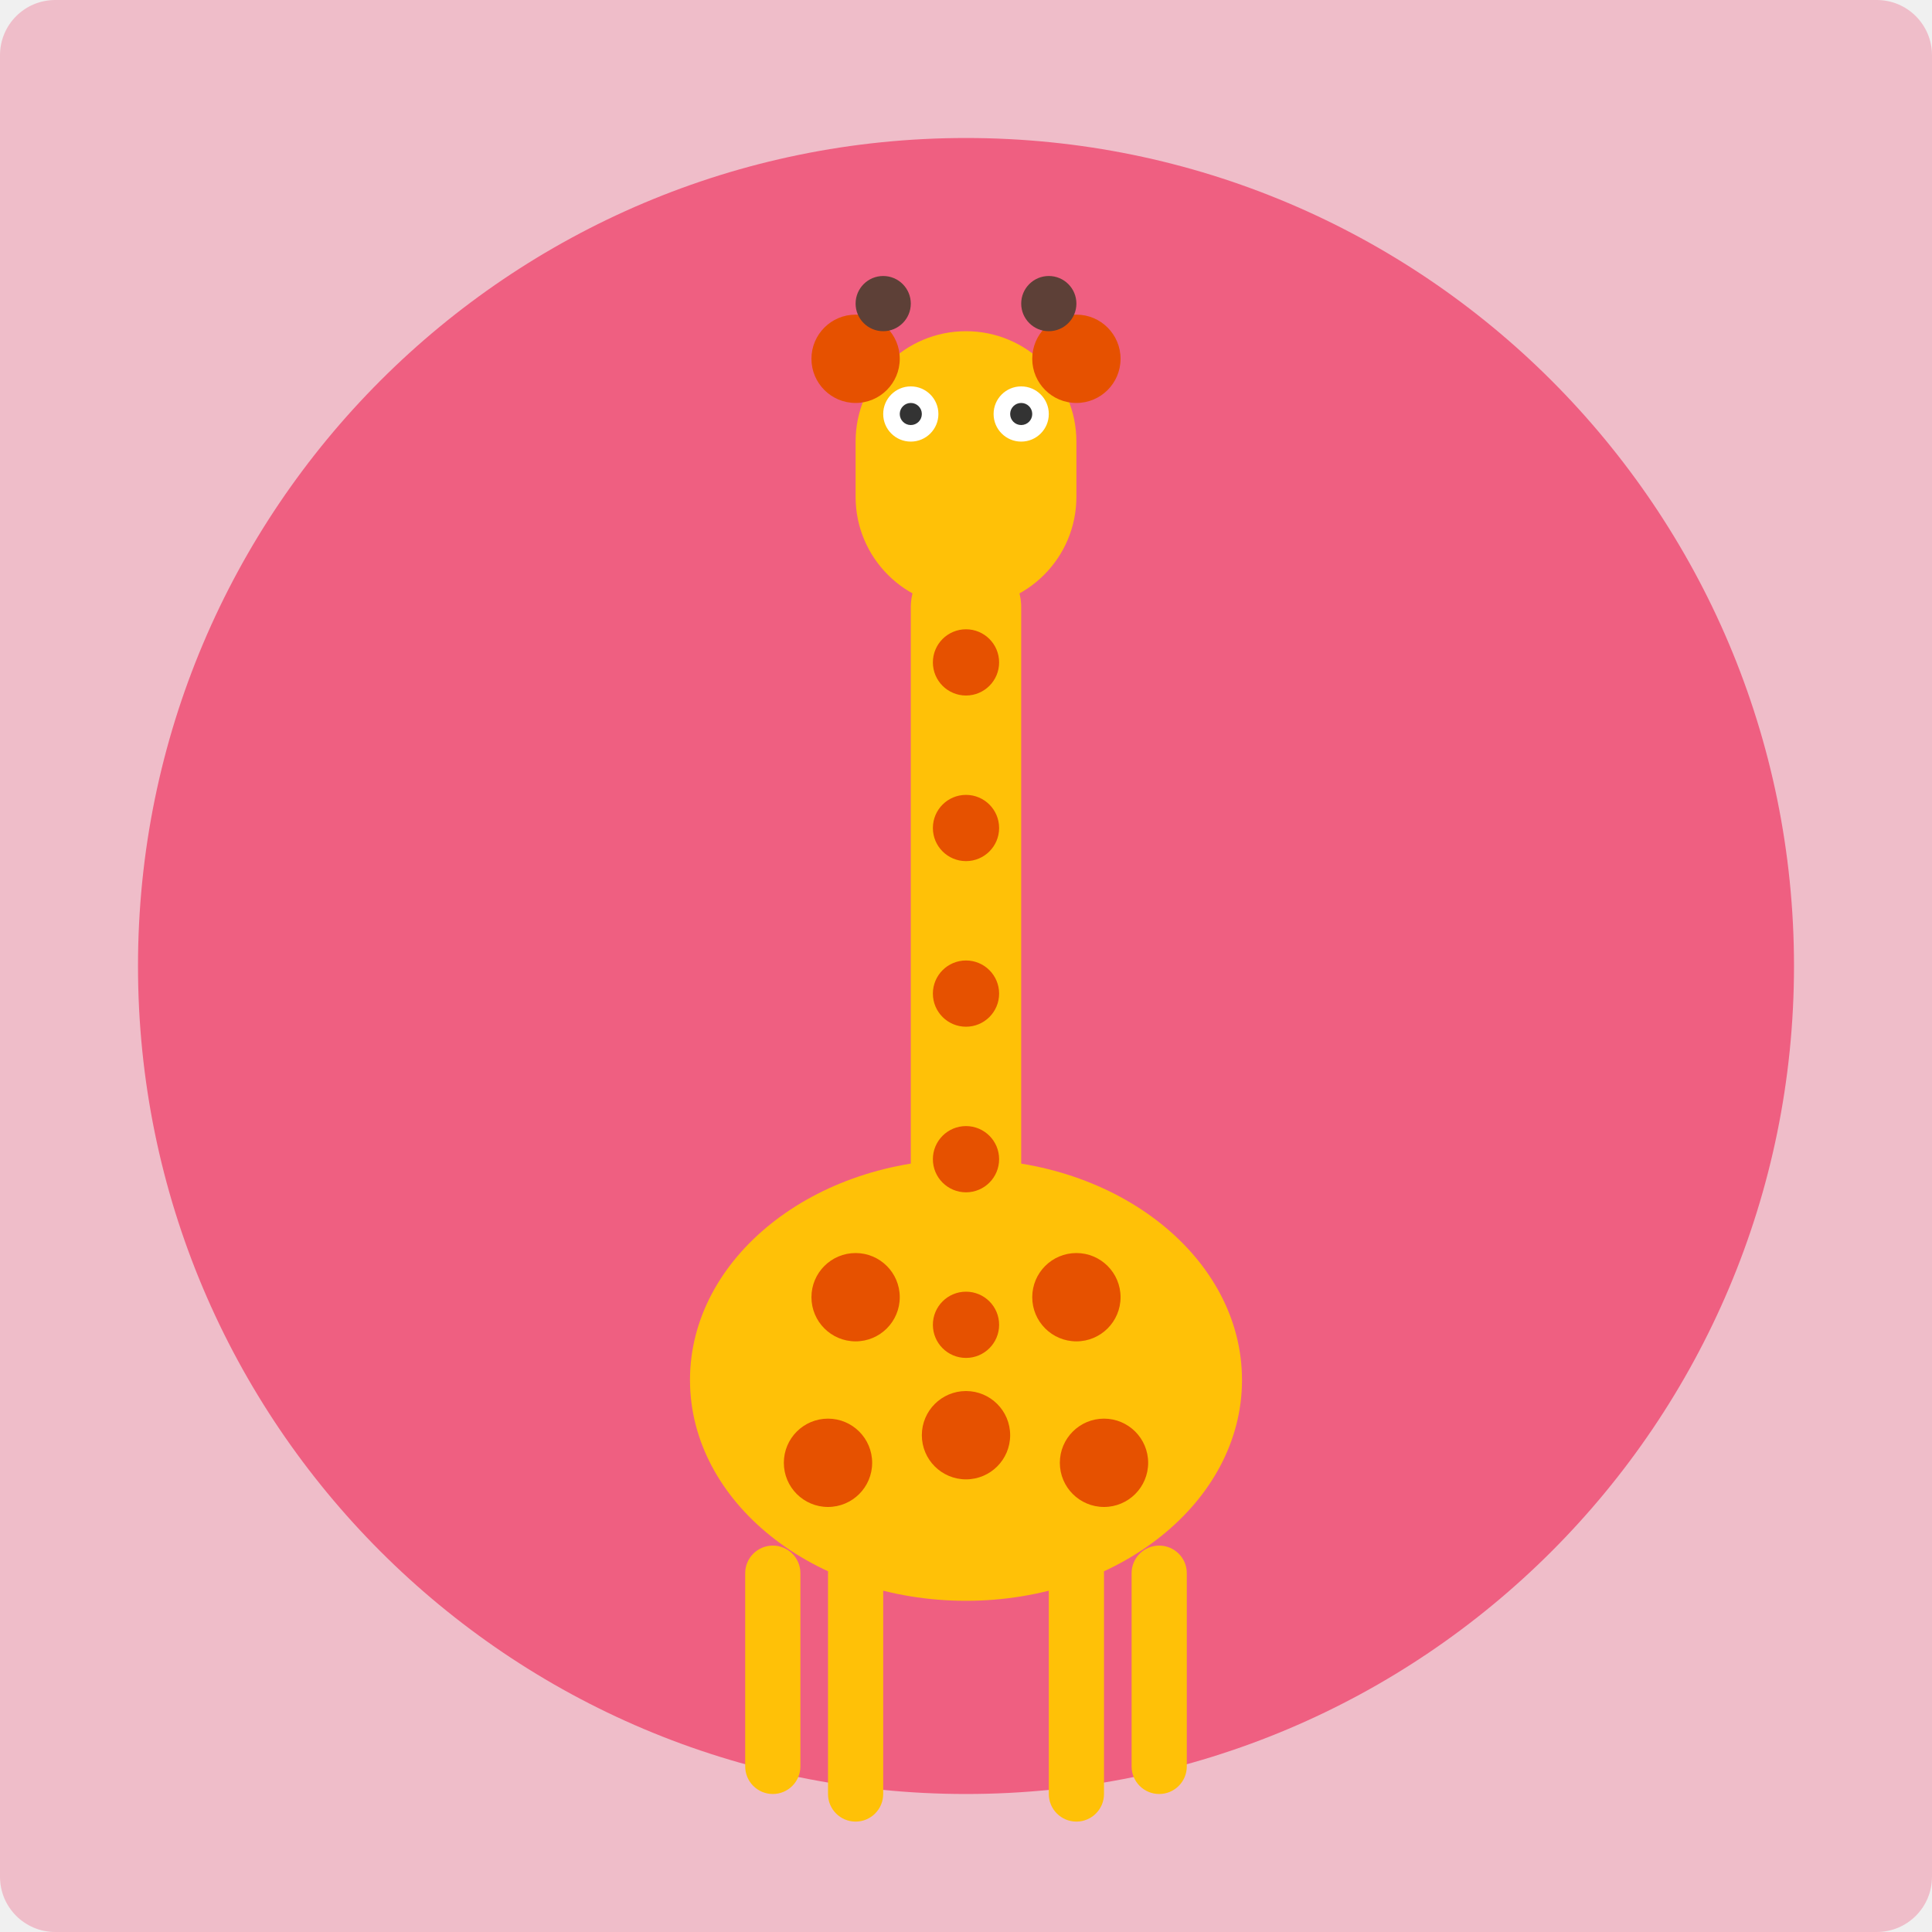
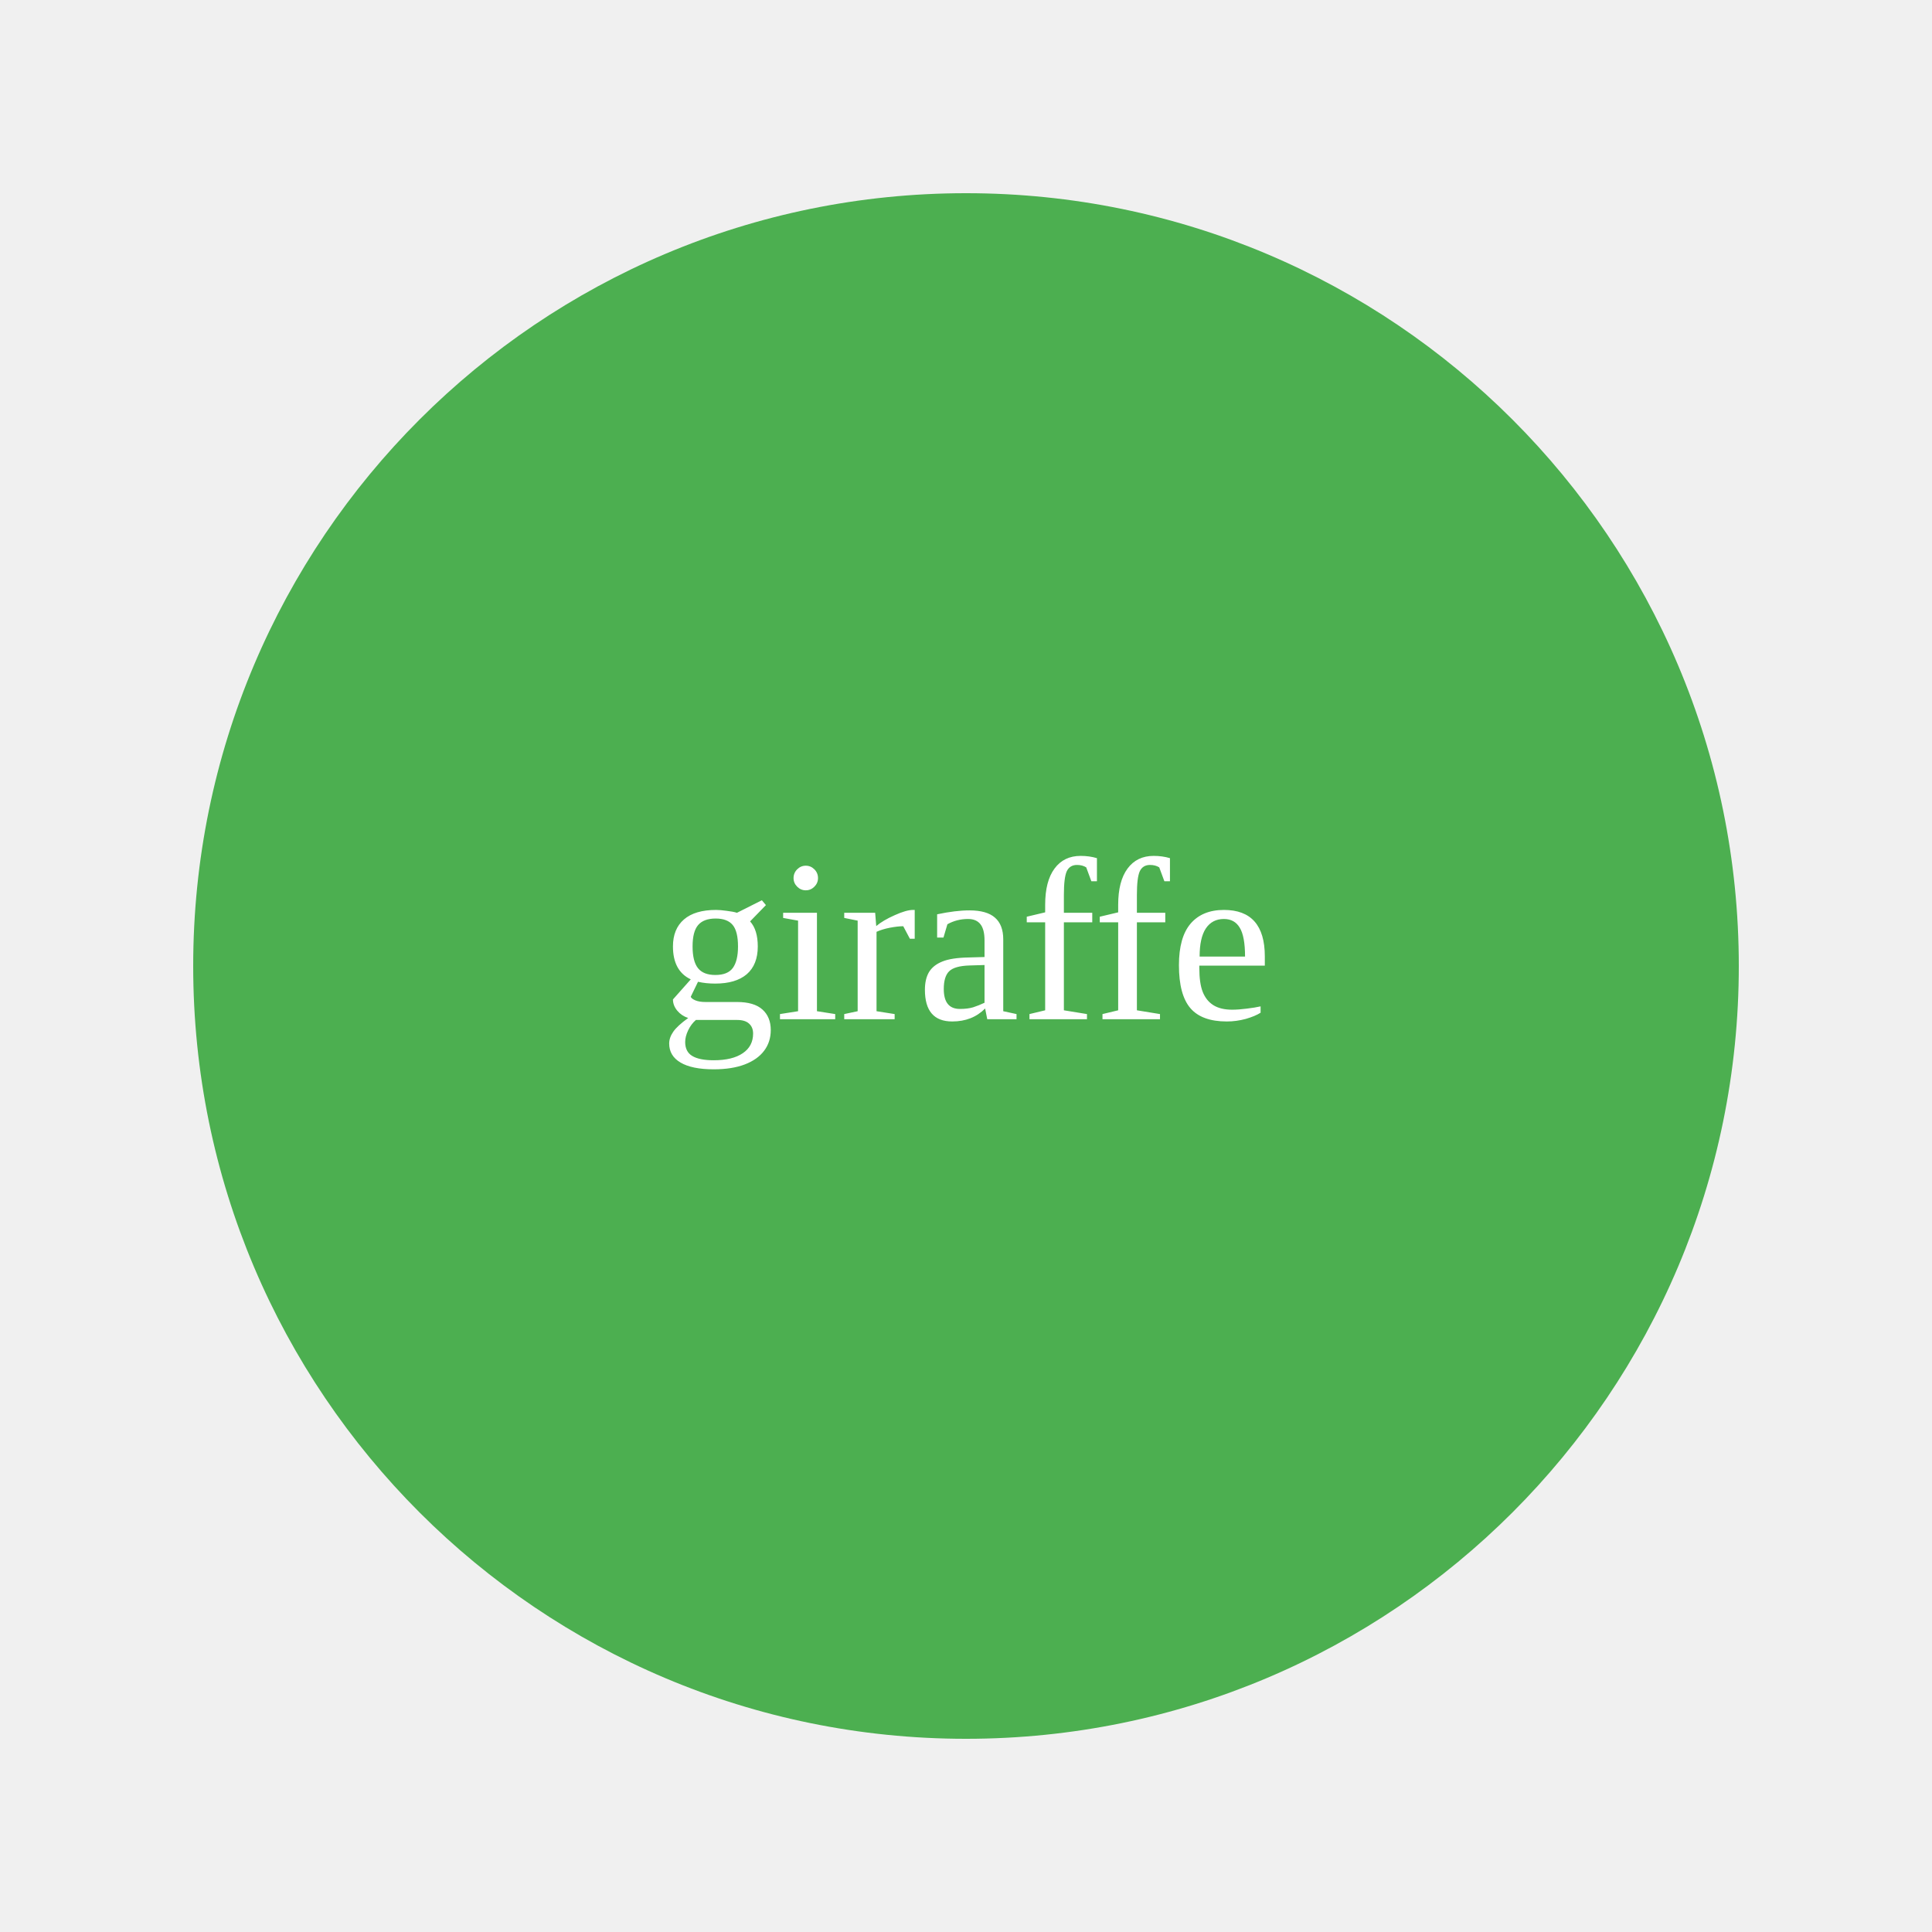
- <svg xmlns="http://www.w3.org/2000/svg" width="350" height="350" viewBox="0 0 350 350" fill="none">
-   <rect width="350" height="350" rx="10" fill="#EF476F" opacity="0.3" />
-   <circle cx="175" cy="175" r="150" fill="#EF476F" opacity="0.8" />
-   <ellipse cx="175" cy="250" rx="50" ry="40" fill="#FFC107" />
-   <circle cx="155" cy="235" r="8" fill="#E65100" />
-   <circle cx="195" cy="235" r="8" fill="#E65100" />
-   <circle cx="175" cy="260" r="8" fill="#E65100" />
-   <circle cx="150" cy="265" r="8" fill="#E65100" />
-   <circle cx="200" cy="265" r="8" fill="#E65100" />
-   <rect x="165" y="100" width="20" height="150" rx="10" fill="#FFC107" />
-   <circle cx="175" cy="120" r="6" fill="#E65100" />
-   <circle cx="175" cy="150" r="6" fill="#E65100" />
-   <circle cx="175" cy="180" r="6" fill="#E65100" />
-   <circle cx="175" cy="210" r="6" fill="#E65100" />
-   <circle cx="175" cy="240" r="6" fill="#E65100" />
-   <rect x="155" y="60" width="40" height="50" rx="20" fill="#FFC107" />
-   <circle cx="155" cy="65" r="8" fill="#E65100" />
-   <circle cx="195" cy="65" r="8" fill="#E65100" />
-   <circle cx="165" cy="75" r="5" fill="white" />
-   <circle cx="185" cy="75" r="5" fill="white" />
-   <circle cx="165" cy="75" r="2" fill="#333" />
-   <circle cx="185" cy="75" r="2" fill="#333" />
-   <circle cx="160" cy="55" r="5" fill="#5D4037" />
-   <circle cx="190" cy="55" r="5" fill="#5D4037" />
-   <rect x="150" y="280" width="10" height="50" rx="5" fill="#FFC107" />
-   <rect x="190" y="280" width="10" height="50" rx="5" fill="#FFC107" />
-   <rect x="135" y="280" width="10" height="45" rx="5" fill="#FFC107" />
-   <rect x="205" y="280" width="10" height="45" rx="5" fill="#FFC107" />
+ <svg xmlns="http://www.w3.org/2000/svg" viewBox="0 0 200 200">
+   <circle cx="100" cy="100" r="80" fill="#4CAF50" />
+   <text x="50%" y="50%" font-size="24" text-anchor="middle" dominant-baseline="middle" fill="white">giraffe</text>
</svg>
